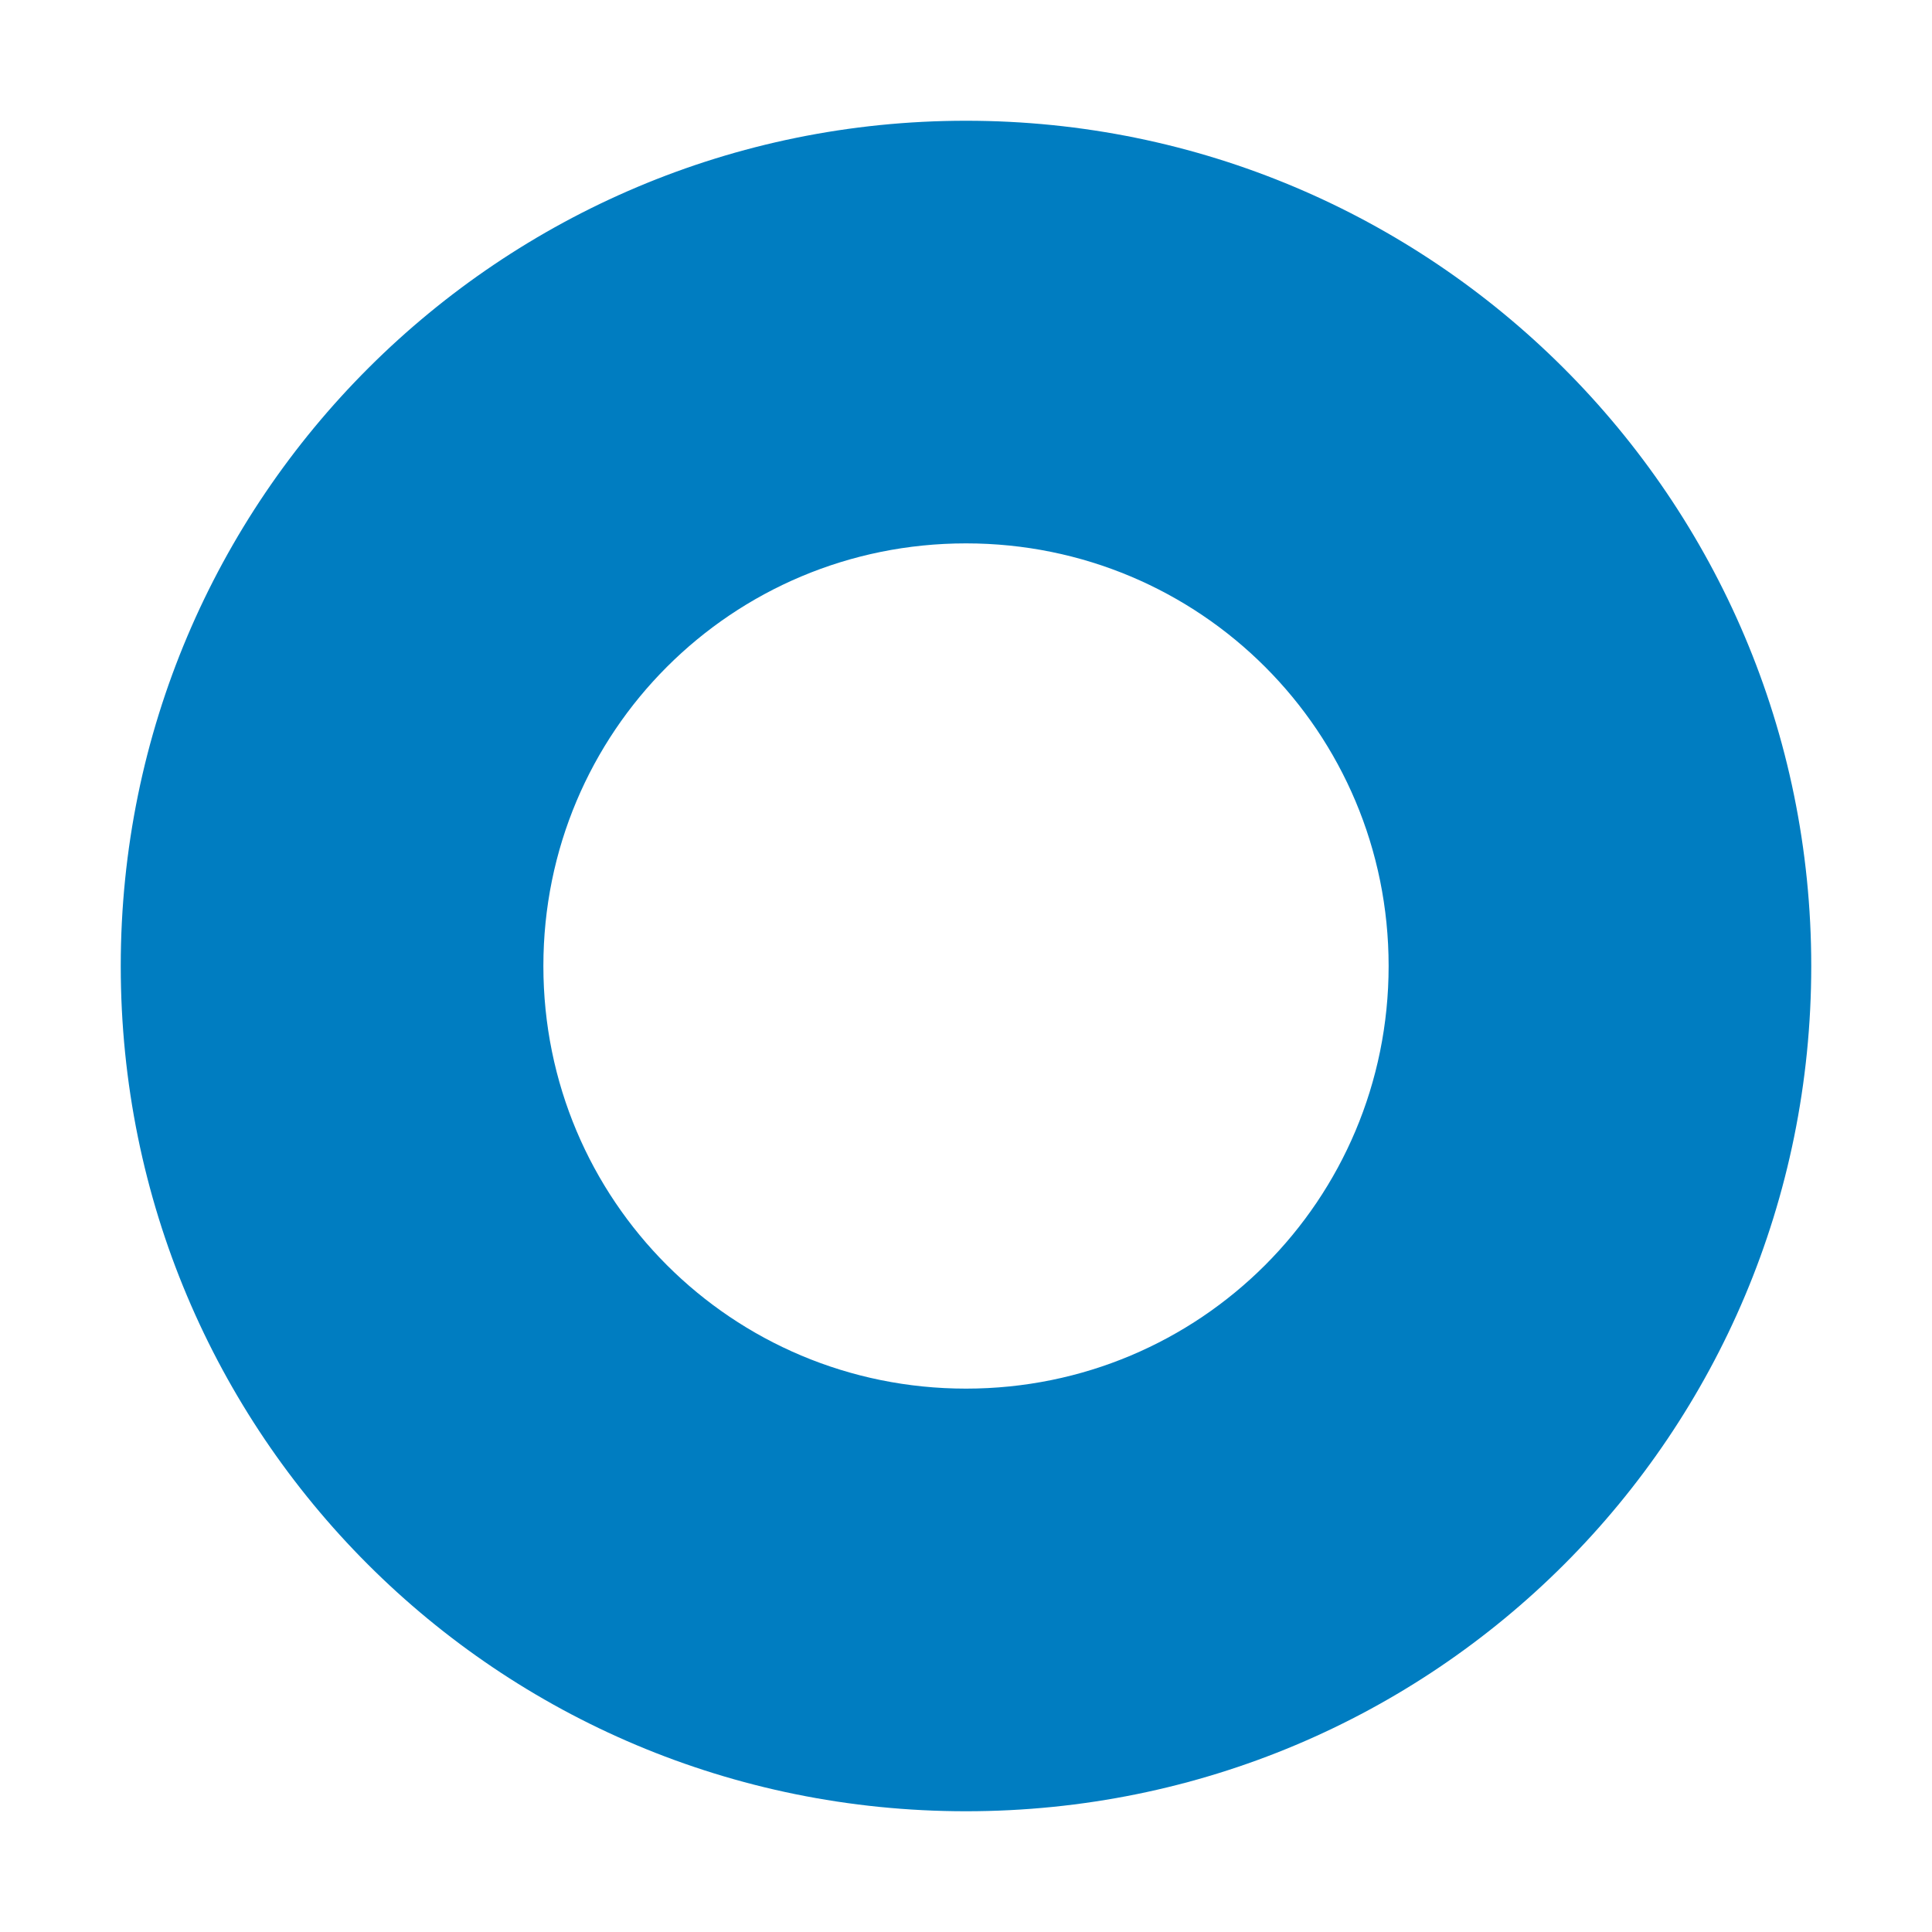
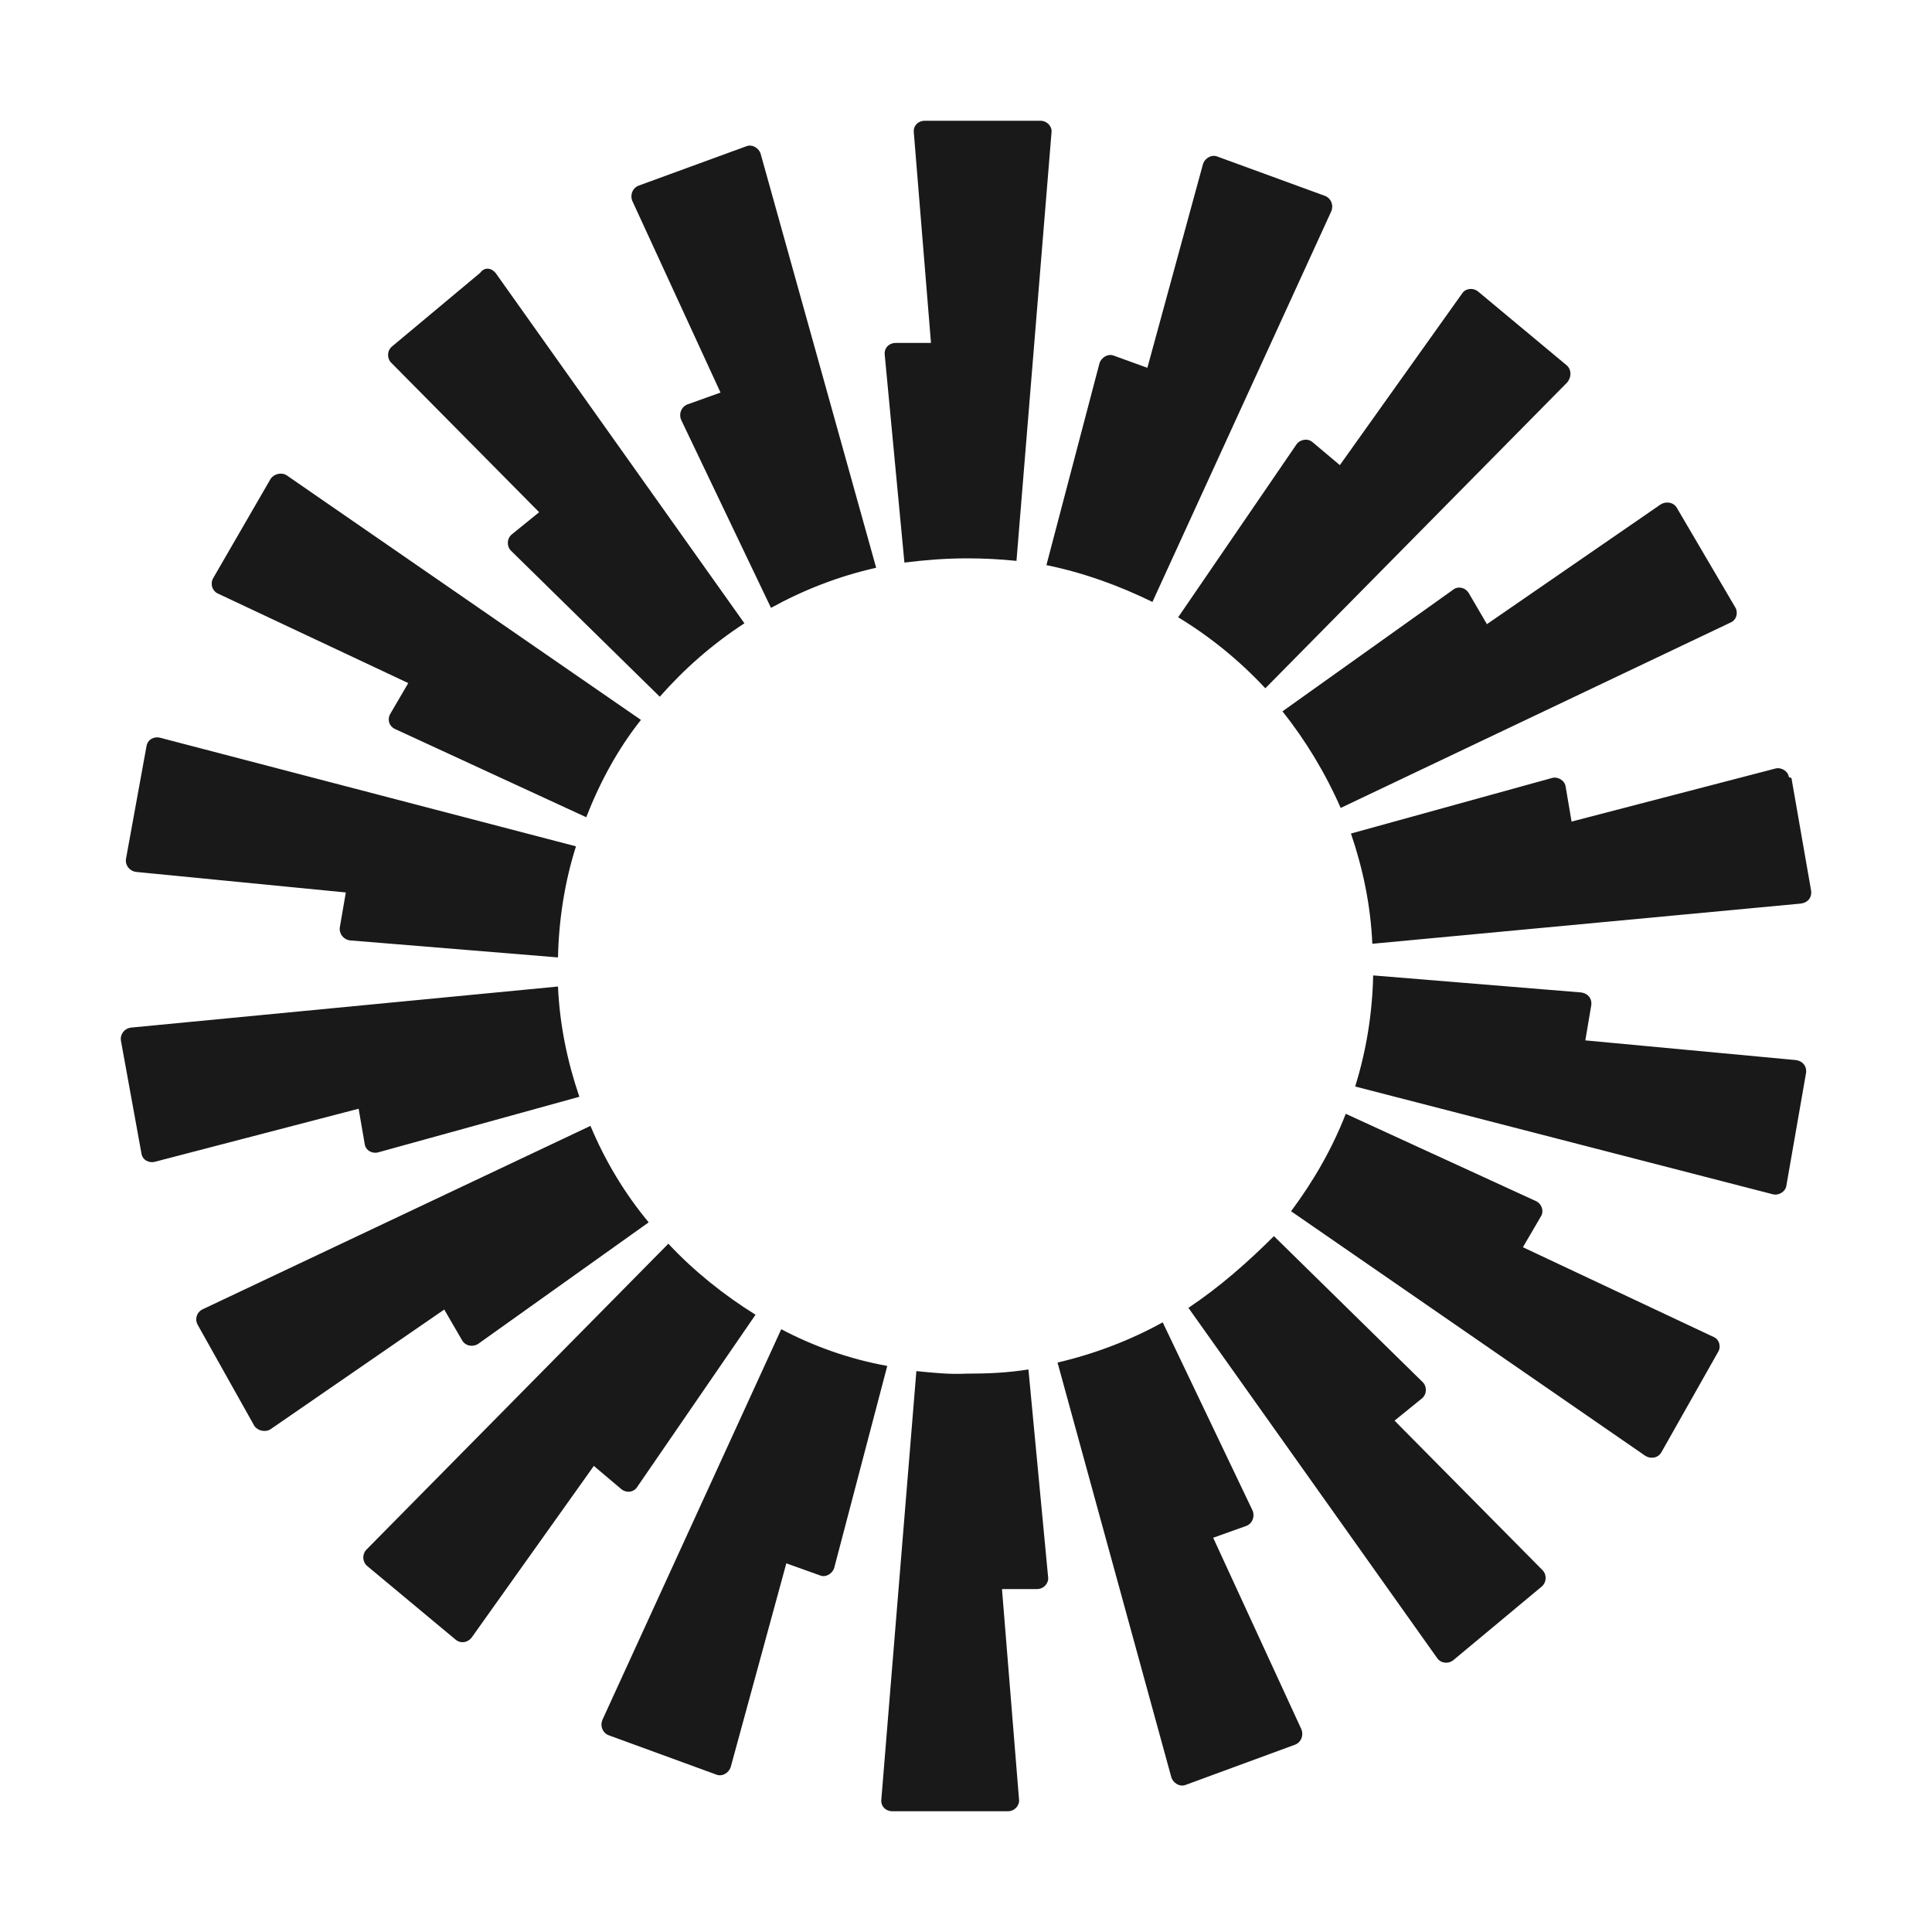
<svg xmlns="http://www.w3.org/2000/svg" width="16" height="16" viewBox="0 0 16 16" fill="none">
  <g id="size=16">
-     <g id="Group">
-       <path id="Vector" d="M8 1C4.143 1 1 4.121 1 8C1 11.879 4.121 15 8 15C11.879 15 15 11.879 15 8C15 4.121 11.857 1 8 1ZM8 11.5C6.061 11.5 4.5 9.939 4.5 8C4.5 6.061 6.061 4.5 8 4.5C9.939 4.5 11.5 6.061 11.5 8C11.5 9.939 9.939 11.5 8 11.5Z" fill="#007DC1" />
-     </g>
+     <path id="Vector" d="M8.708 1.099L8.418 4.645C8.283 4.631 8.149 4.624 8.007 4.624C7.83 4.624 7.66 4.638 7.49 4.659L7.327 2.939C7.32 2.883 7.362 2.84 7.419 2.84H7.71L7.568 1.099C7.561 1.042 7.603 1 7.66 1H8.616C8.673 1 8.716 1.05 8.708 1.099ZM6.3 1.276C6.286 1.226 6.229 1.191 6.179 1.212L5.287 1.538C5.237 1.559 5.216 1.616 5.237 1.665L5.967 3.251L5.691 3.35C5.641 3.371 5.62 3.428 5.641 3.477L6.385 5.034C6.654 4.886 6.944 4.772 7.256 4.702L6.3 1.276ZM4.104 2.26L6.165 5.162C5.903 5.332 5.669 5.537 5.464 5.77L4.231 4.56C4.196 4.525 4.196 4.461 4.238 4.426L4.465 4.242L3.239 3.003C3.204 2.968 3.204 2.904 3.247 2.869L3.976 2.26C4.012 2.21 4.068 2.217 4.104 2.26ZM2.375 3.937C2.333 3.909 2.269 3.923 2.241 3.966L1.766 4.787C1.738 4.836 1.759 4.893 1.801 4.914L3.381 5.657L3.232 5.912C3.204 5.962 3.225 6.018 3.275 6.039L4.855 6.768C4.968 6.478 5.117 6.202 5.308 5.962L2.375 3.937ZM1.213 6.181C1.221 6.124 1.277 6.096 1.327 6.11L4.77 7.009C4.678 7.299 4.628 7.611 4.621 7.929L2.899 7.788C2.843 7.781 2.807 7.731 2.814 7.681L2.864 7.391L1.128 7.221C1.072 7.214 1.036 7.165 1.043 7.115L1.213 6.181ZM1.086 8.51C1.029 8.517 0.994 8.566 1.001 8.616L1.171 9.55C1.178 9.607 1.235 9.635 1.284 9.621L2.97 9.182L3.02 9.472C3.027 9.529 3.084 9.557 3.133 9.543L4.798 9.083C4.699 8.793 4.635 8.488 4.621 8.17L1.086 8.51ZM1.638 10.973C1.61 10.923 1.631 10.867 1.674 10.845L4.89 9.324C5.011 9.614 5.173 9.883 5.372 10.123L3.962 11.128C3.92 11.157 3.856 11.15 3.827 11.1L3.679 10.845L2.241 11.836C2.198 11.864 2.134 11.85 2.106 11.808L1.638 10.973ZM5.535 10.3L3.034 12.834C2.999 12.87 2.999 12.933 3.041 12.969L3.771 13.577C3.813 13.613 3.87 13.606 3.905 13.563L4.918 12.14L5.145 12.332C5.188 12.367 5.251 12.36 5.28 12.31L6.257 10.888C5.995 10.725 5.747 10.527 5.535 10.3ZM5.039 14.37C4.989 14.349 4.968 14.292 4.989 14.243L6.47 11.008C6.739 11.15 7.037 11.256 7.348 11.312L6.909 12.983C6.895 13.032 6.838 13.068 6.789 13.046L6.512 12.947L6.052 14.632C6.038 14.681 5.981 14.717 5.931 14.696L5.039 14.37ZM7.589 11.355L7.299 14.901C7.292 14.957 7.334 15 7.391 15H8.347C8.404 15 8.446 14.95 8.439 14.901L8.298 13.16H8.588C8.645 13.16 8.687 13.11 8.68 13.061L8.517 11.341C8.347 11.369 8.177 11.376 8 11.376C7.865 11.383 7.731 11.369 7.589 11.355ZM11.025 1.75C11.046 1.701 11.025 1.644 10.975 1.623L10.083 1.297C10.033 1.276 9.976 1.311 9.962 1.361L9.502 3.046L9.226 2.946C9.176 2.925 9.119 2.961 9.105 3.01L8.666 4.68C8.978 4.744 9.268 4.85 9.544 4.985L11.025 1.75ZM12.98 3.166L10.479 5.7C10.267 5.473 10.026 5.275 9.757 5.112L10.735 3.683C10.763 3.64 10.827 3.626 10.869 3.661L11.096 3.852L12.109 2.43C12.137 2.387 12.201 2.38 12.243 2.416L12.973 3.024C13.016 3.06 13.015 3.123 12.98 3.166ZM14.333 5.155C14.383 5.133 14.397 5.07 14.369 5.027L13.887 4.206C13.859 4.157 13.795 4.15 13.752 4.178L12.314 5.169L12.165 4.914C12.137 4.865 12.073 4.85 12.031 4.886L10.621 5.891C10.812 6.131 10.975 6.4 11.103 6.691L14.333 5.155ZM14.836 6.443L14.999 7.377C15.006 7.434 14.971 7.476 14.914 7.483L11.365 7.816C11.351 7.497 11.287 7.193 11.188 6.903L12.853 6.443C12.902 6.429 12.959 6.464 12.966 6.514L13.015 6.804L14.702 6.365C14.751 6.351 14.808 6.386 14.815 6.436L14.836 6.443ZM14.68 9.89C14.73 9.904 14.787 9.869 14.794 9.819L14.957 8.885C14.964 8.828 14.928 8.786 14.872 8.779L13.129 8.616L13.178 8.326C13.186 8.269 13.15 8.226 13.094 8.219L11.372 8.078C11.365 8.396 11.315 8.701 11.223 8.998L14.68 9.89ZM13.759 12.027C13.731 12.077 13.667 12.084 13.625 12.056L10.692 10.031C10.876 9.784 11.032 9.515 11.145 9.224L12.718 9.946C12.768 9.968 12.789 10.031 12.761 10.074L12.612 10.329L14.191 11.072C14.241 11.093 14.255 11.157 14.227 11.199L13.759 12.027ZM9.842 10.831L11.903 13.733C11.932 13.775 11.995 13.783 12.038 13.747L12.768 13.139C12.81 13.103 12.81 13.039 12.775 13.004L11.549 11.765L11.776 11.581C11.818 11.546 11.818 11.482 11.783 11.447L10.55 10.237C10.331 10.456 10.097 10.661 9.842 10.831ZM9.821 14.781C9.771 14.802 9.714 14.766 9.7 14.717L8.758 11.284C9.063 11.213 9.36 11.1 9.629 10.951L10.373 12.509C10.394 12.558 10.373 12.615 10.324 12.636L10.047 12.735L10.777 14.32C10.798 14.37 10.777 14.427 10.727 14.448L9.821 14.781Z" fill="#191919" />
  </g>
</svg>
